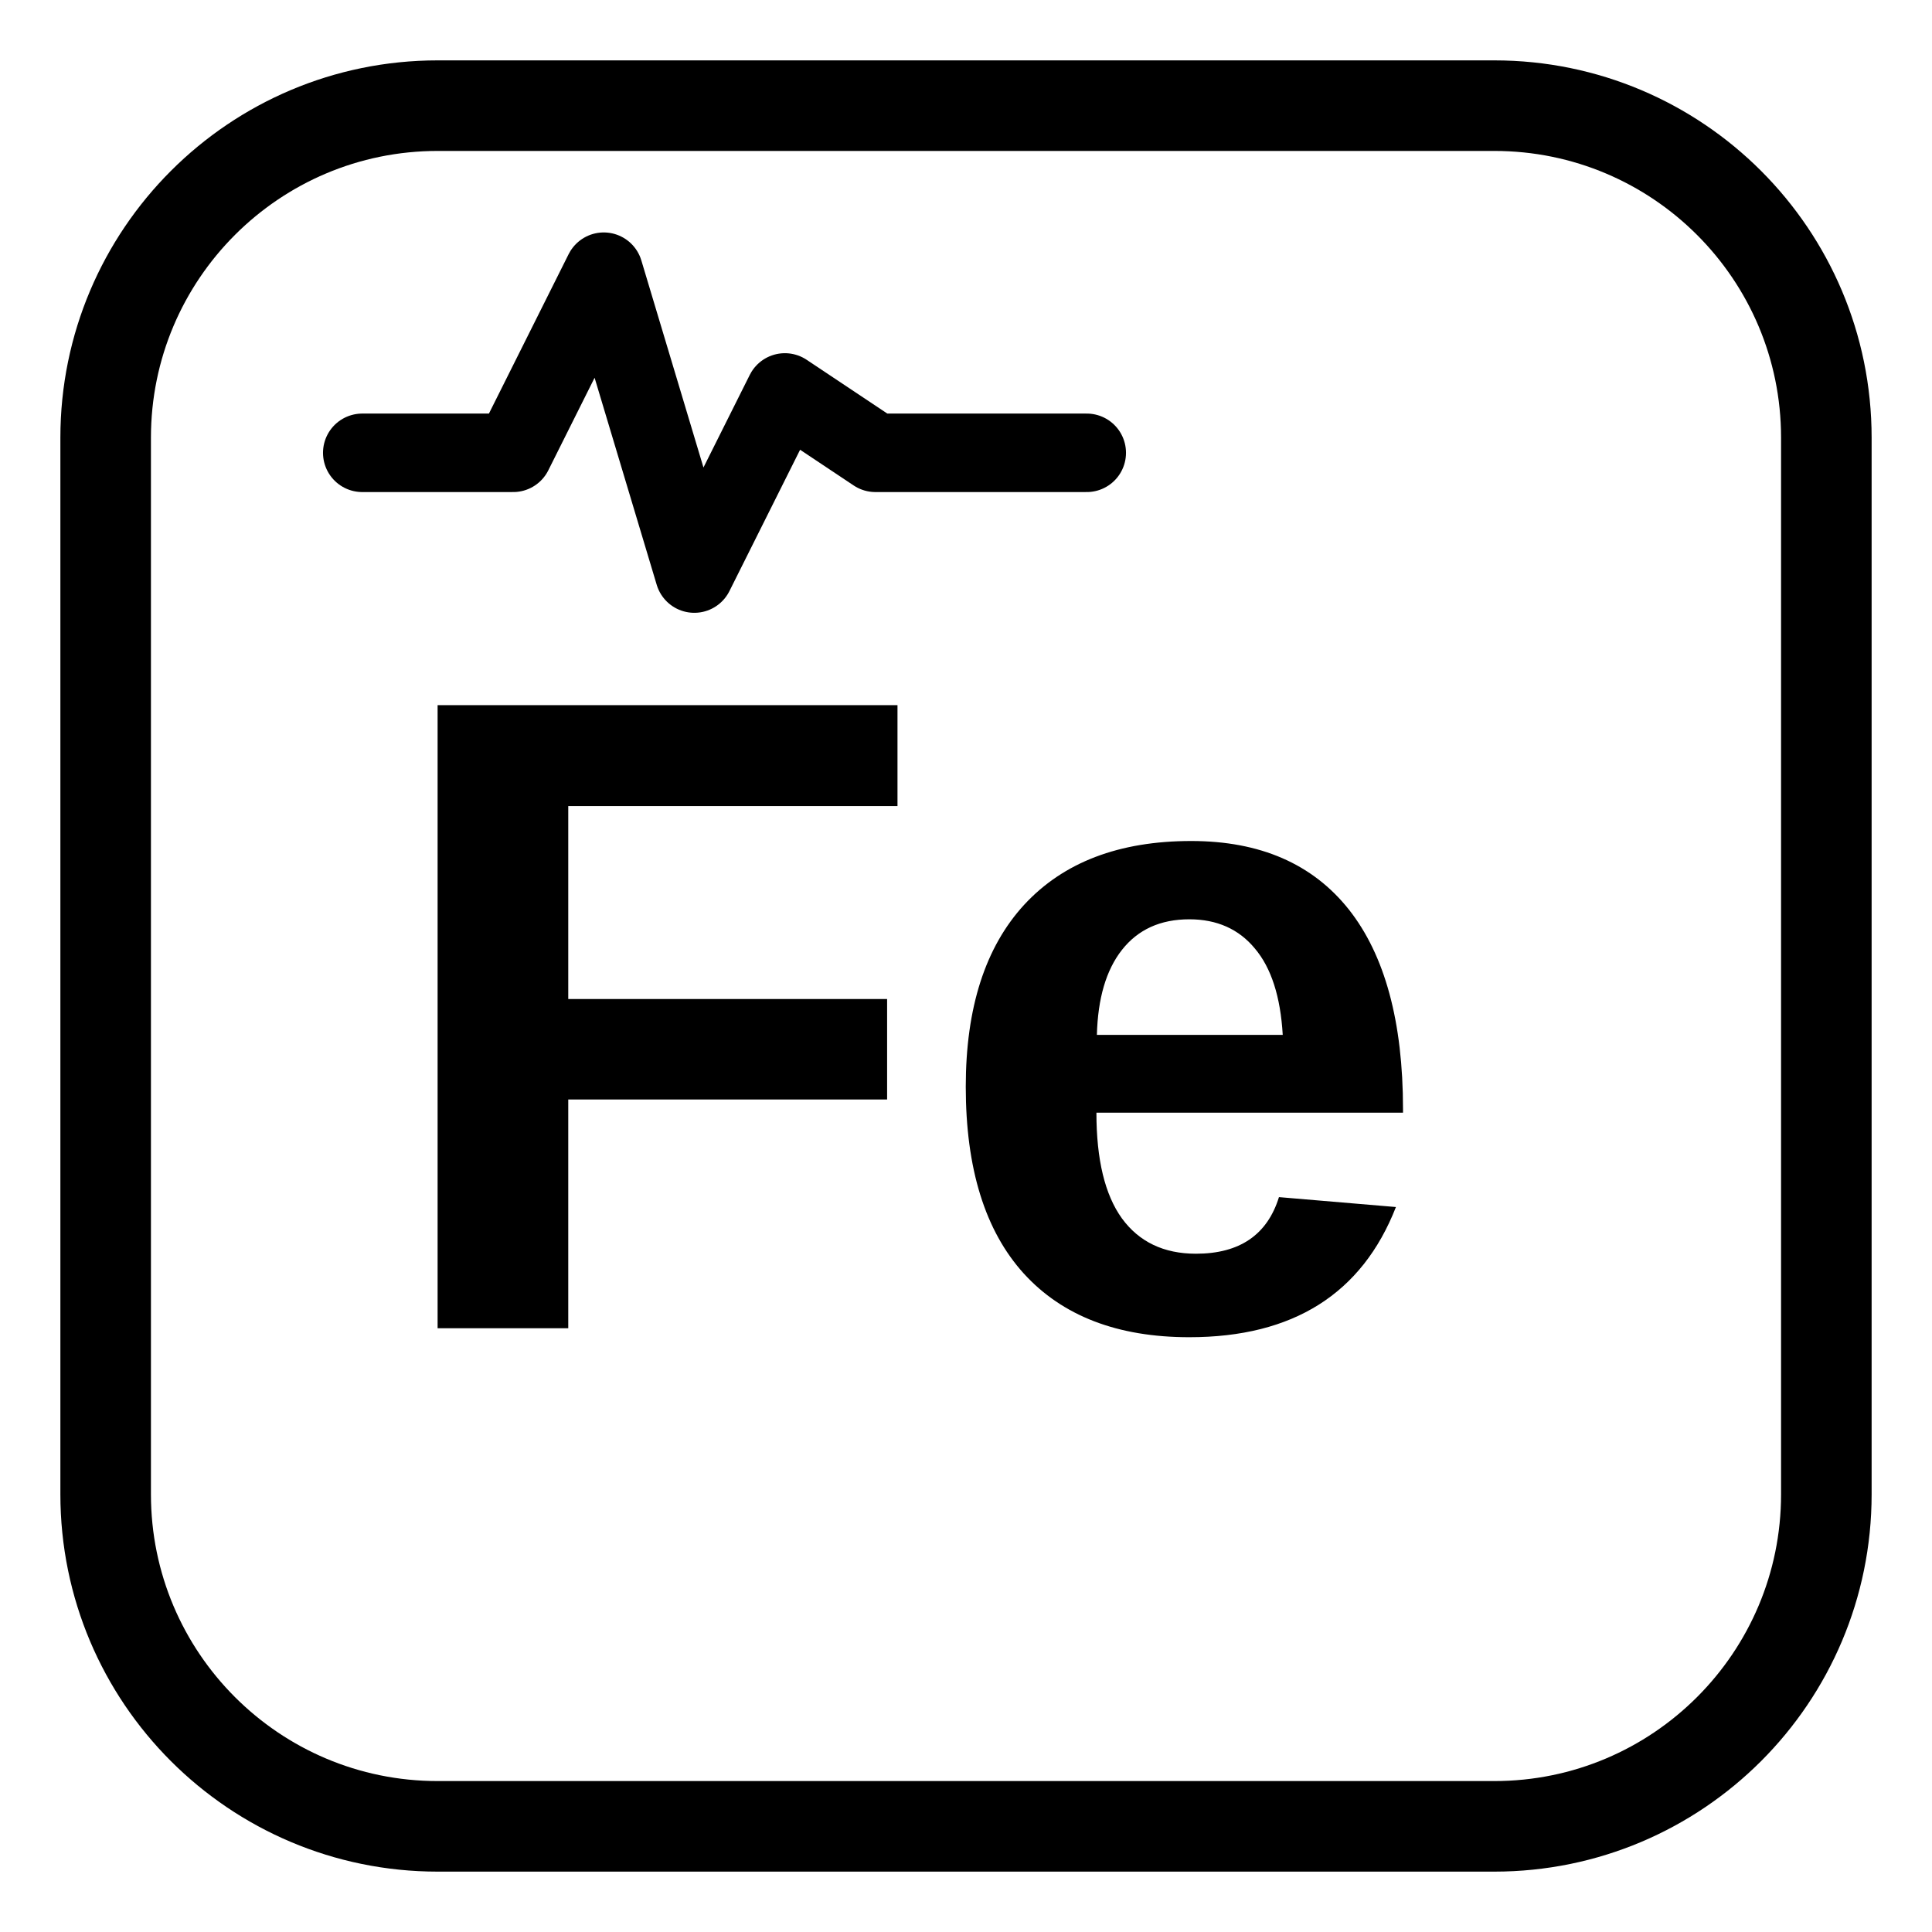
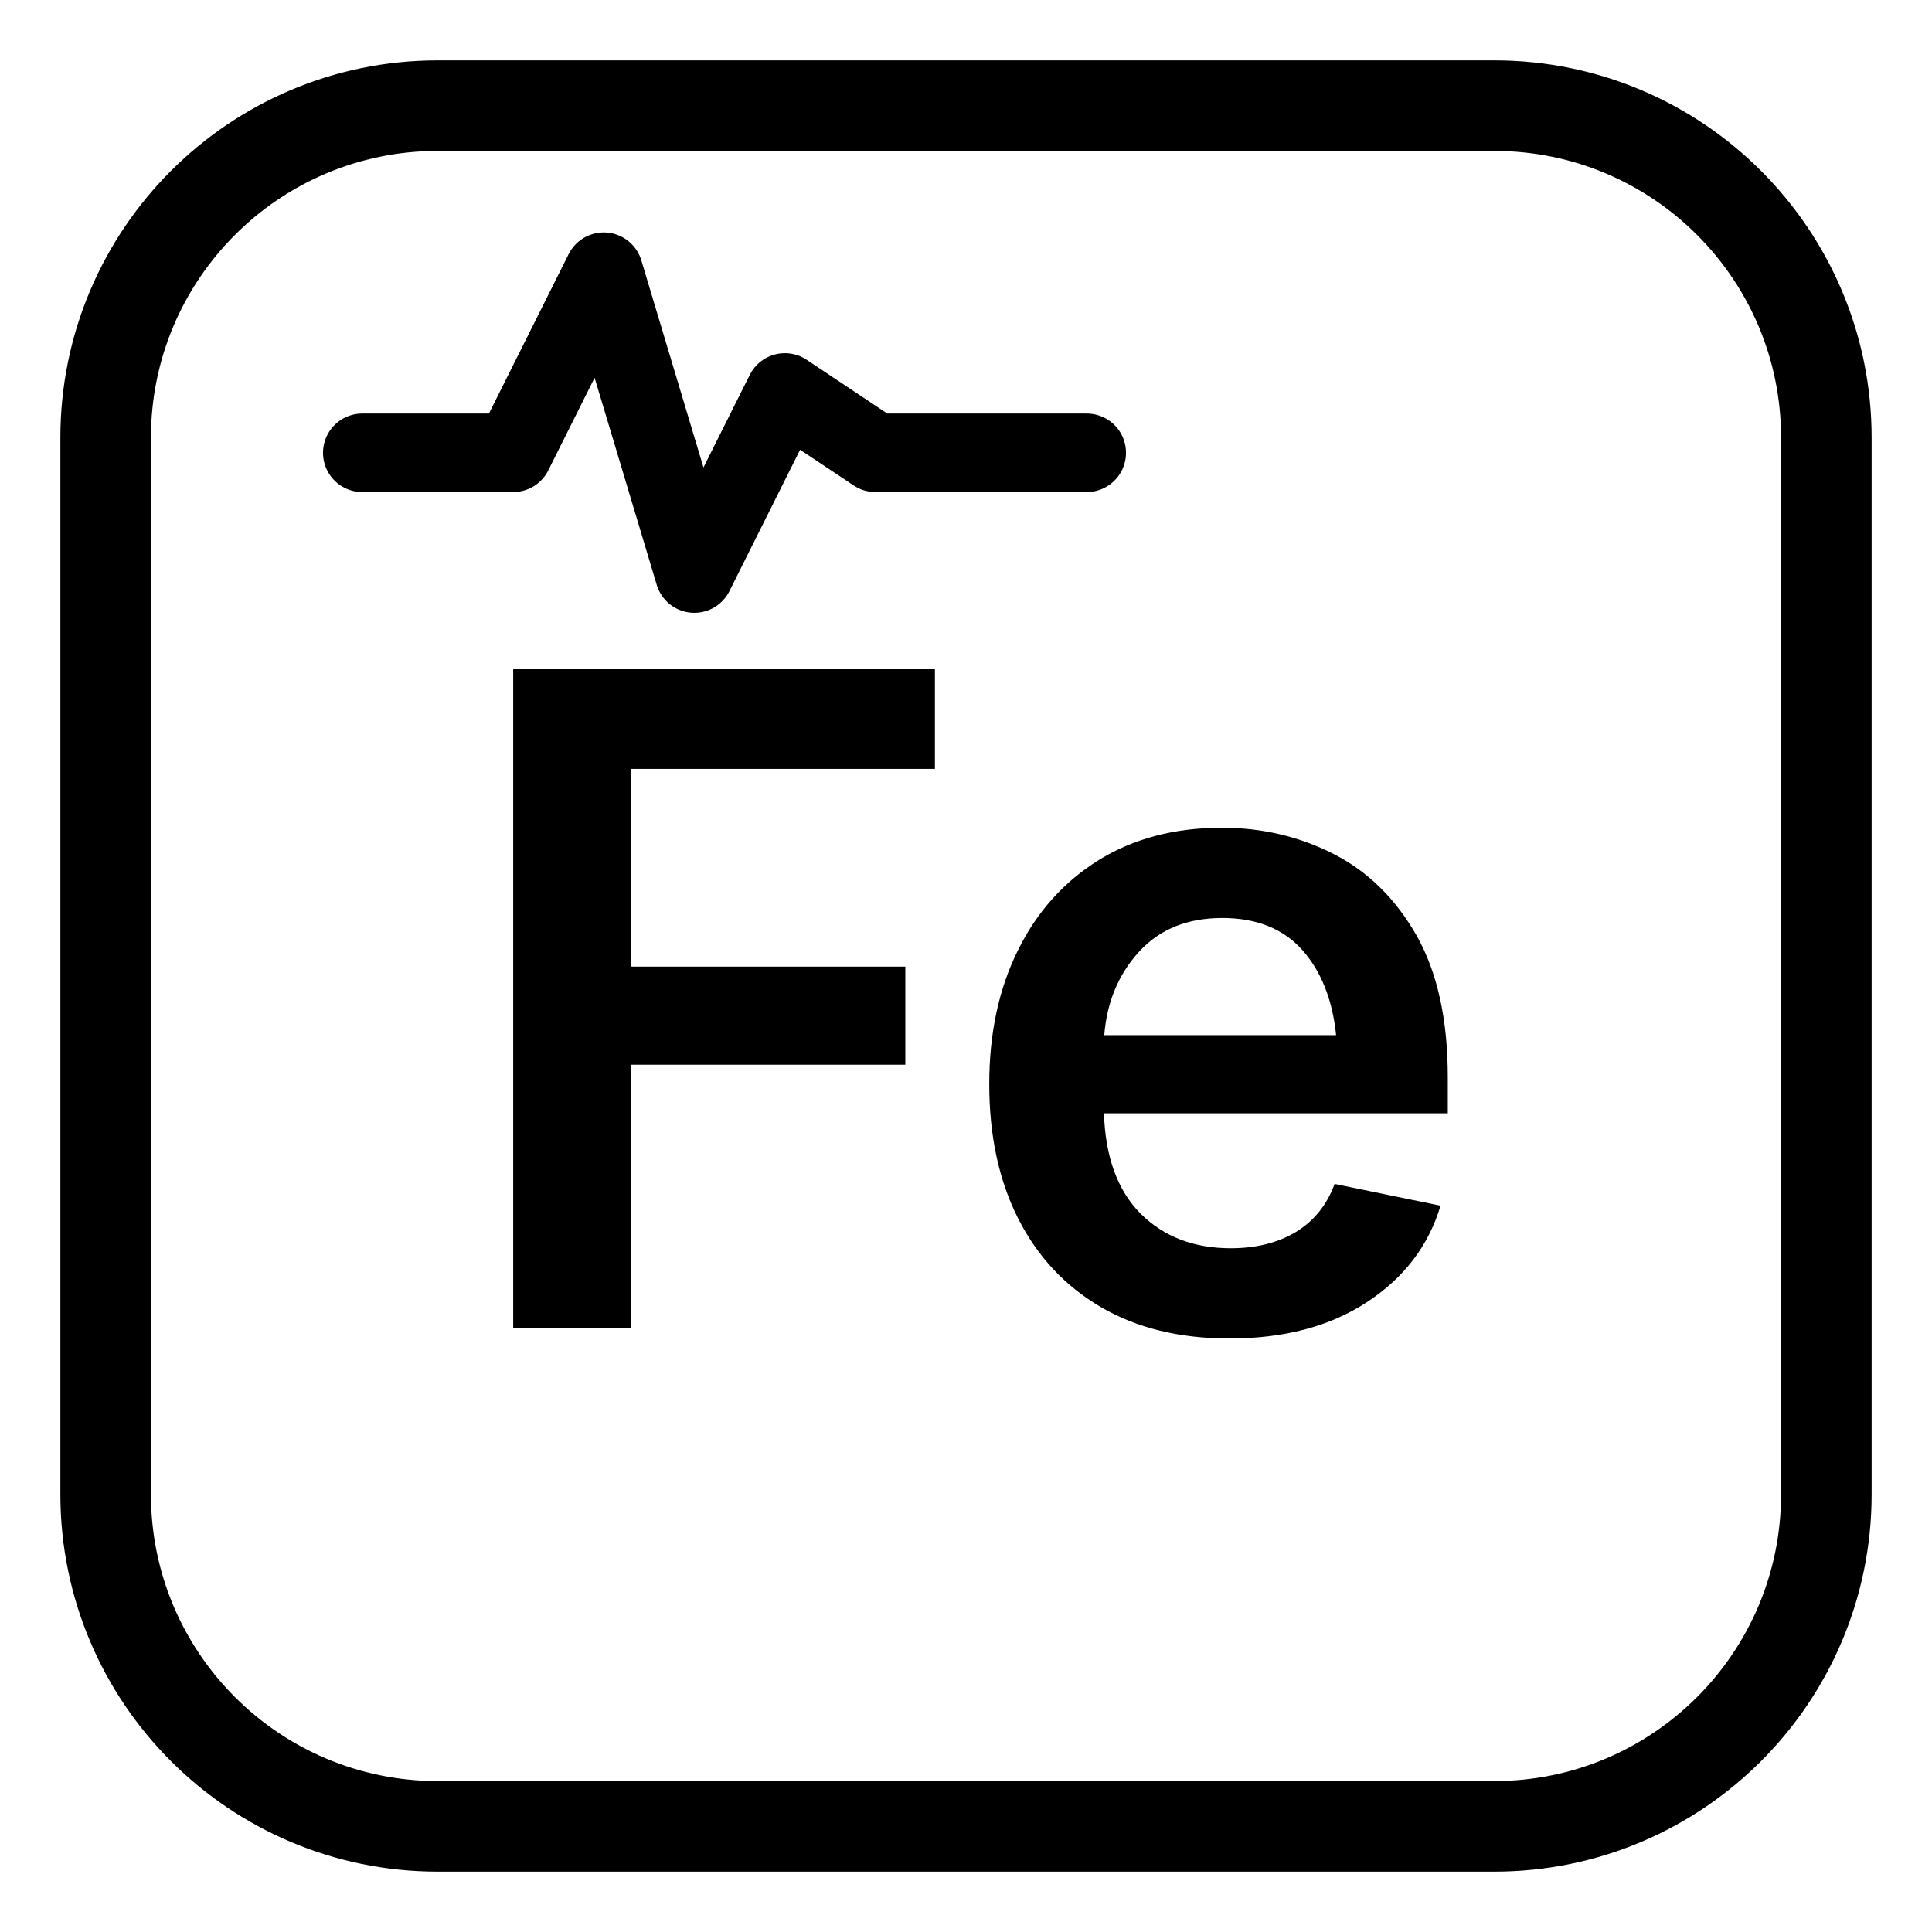
<svg xmlns="http://www.w3.org/2000/svg" width="64" height="64" viewBox="0 0 64 64" role="img" aria-label="FerroEHR icon, monochrome">
  <rect x="3.5" y="3.5" width="57" height="57" rx="11" fill="none" stroke="currentColor" stroke-width="3" />
-   <text x="30" y="44" font-family="'Avenir Next',Avenir,Futura,'Helvetica Neue',Arial,sans-serif" font-size="30" font-weight="600" fill="currentColor" text-anchor="middle">Fe</text>
+   <path transform="translate(14.80 44.00)" d="M2.20 0.00V-21.83H16.17V-18.53H6.11V-11.98H15.19V-8.73H6.11V0.00Z M25.93 0.34Q23.45 0.34 21.67 -0.70Q19.89 -1.74 18.93 -3.63Q17.97 -5.52 17.97 -8.09Q17.97 -10.61 18.92 -12.52Q19.86 -14.43 21.60 -15.51Q23.33 -16.58 25.68 -16.58Q27.67 -16.58 29.38 -15.71Q31.08 -14.84 32.12 -13.02Q33.16 -11.19 33.16 -8.32V-7.12H21.77Q21.84 -4.94 22.99 -3.79Q24.14 -2.65 25.97 -2.65Q27.23 -2.65 28.13 -3.19Q29.03 -3.74 29.41 -4.78L32.92 -4.06Q32.33 -2.08 30.49 -0.87Q28.65 0.34 25.93 0.34ZM21.78 -9.71H29.46Q29.28 -11.47 28.34 -12.53Q27.39 -13.59 25.69 -13.59Q23.95 -13.59 22.93 -12.47Q21.91 -11.35 21.78 -9.71Z" fill="currentColor" />
  <polyline points="12,15 17,15 20,9 23,19 26,13 29,15 36,15" fill="none" stroke="currentColor" stroke-width="2.6" stroke-linecap="round" stroke-linejoin="round" />
</svg>
